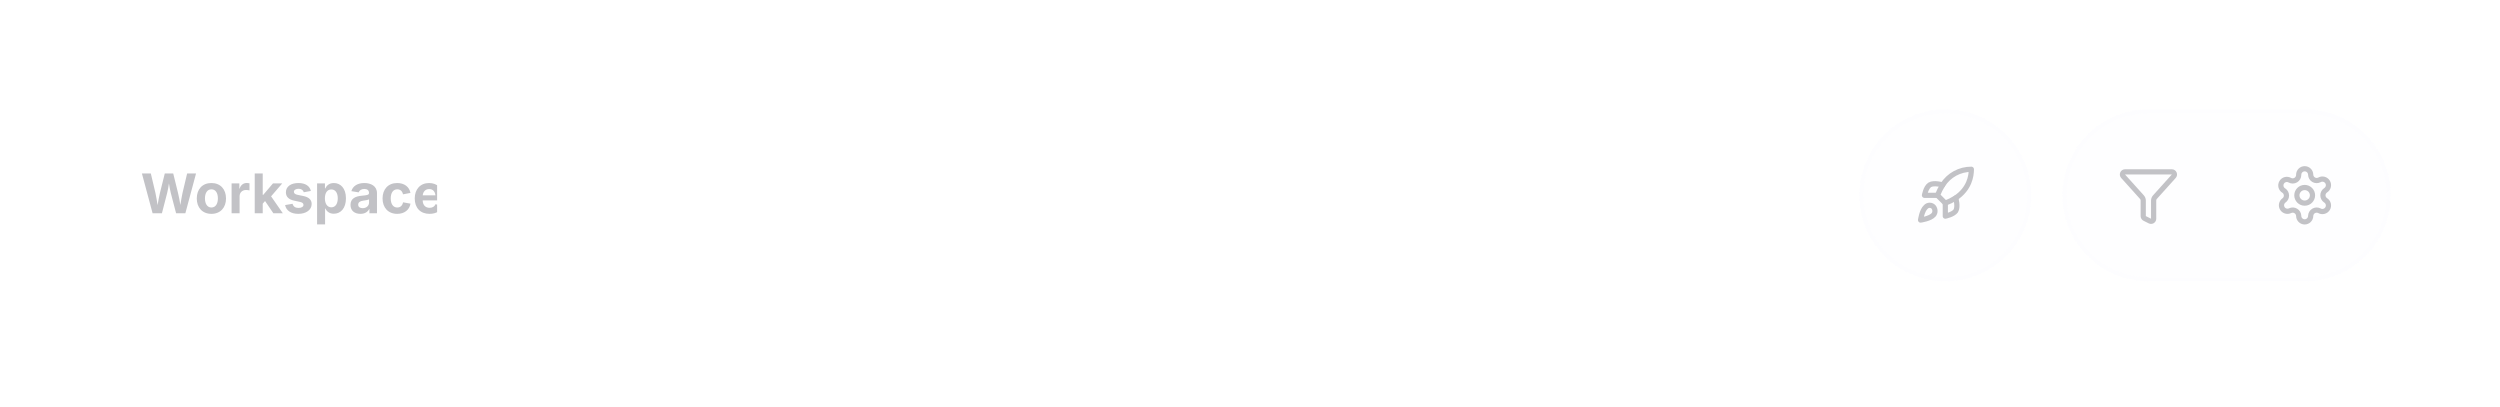
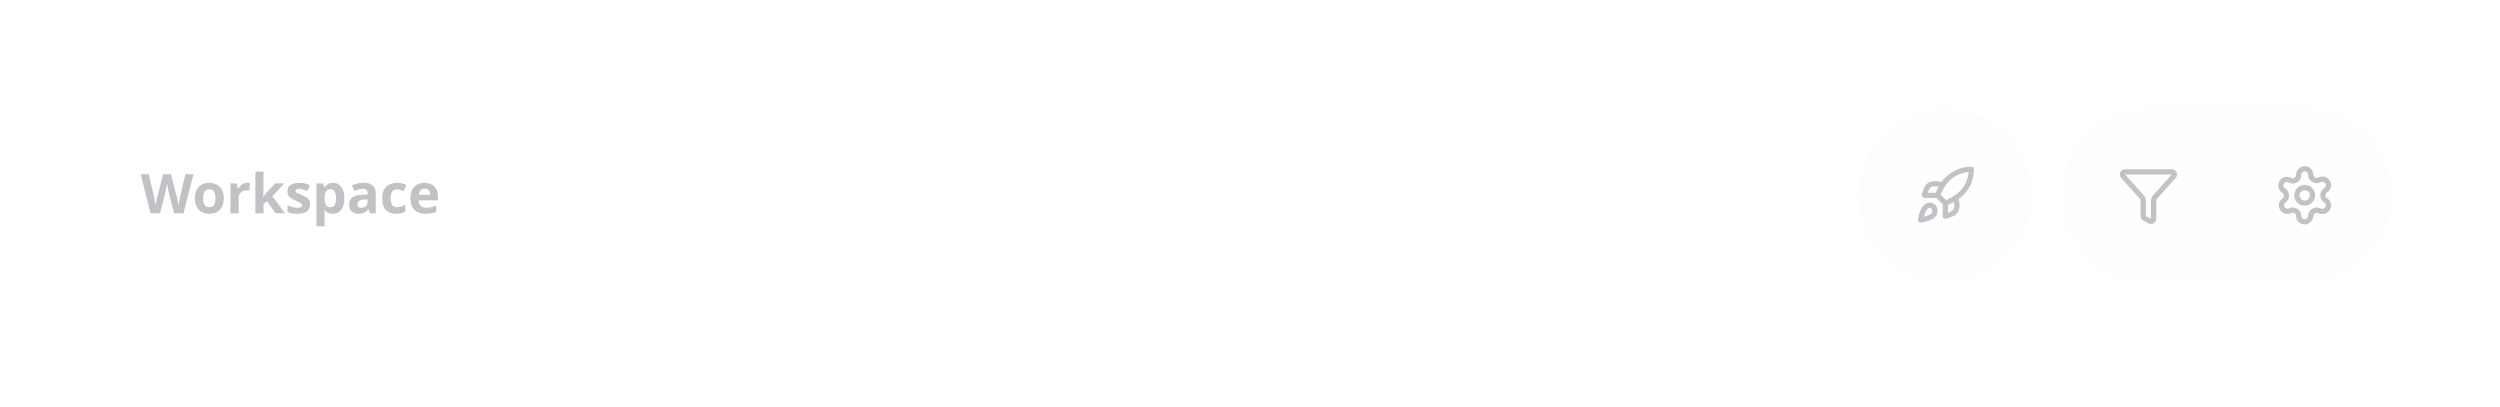
<svg xmlns="http://www.w3.org/2000/svg" viewBox="0 0 640 104" width="640" height="104">
  <defs>
    <clipPath id="cp0">
      <rect x="24" y="24" width="448" height="52" />
    </clipPath>
    <clipPath id="ov1">
      <rect x="24" y="24" width="448" height="52" rx="0" />
    </clipPath>
    <clipPath id="cp2">
      <rect x="28" y="28" width="91.9" height="44" />
    </clipPath>
    <clipPath id="ov3">
      <rect x="28" y="28" width="91.9" height="44" rx="0" />
    </clipPath>
    <clipPath id="cp4">
      <rect x="36" y="41.6" width="75.9" height="16.8" />
    </clipPath>
    <clipPath id="ct5">
      <rect x="36" y="41.6" width="75.9" height="16.8" />
    </clipPath>
    <clipPath id="cp6">
      <rect x="490" y="42" width="16" height="16" />
    </clipPath>
    <clipPath id="cp8">
      <rect x="542" y="42" width="16" height="16" />
    </clipPath>
    <clipPath id="cp10">
      <rect x="582" y="42" width="16" height="16" />
    </clipPath>
  </defs>
  <g clip-path="url(#cp0)">
    <g clip-path="url(#ov1)">
      <g clip-path="url(#cp2)">
        <g clip-path="url(#ov3)">
          <g clip-path="url(#cp4)">
            <g clip-path="url(#ct5)">
-               <text x="36" y="54.59" font-family="&quot;ui-sans-serif&quot;, &quot;-apple-system&quot;, &quot;system-ui&quot;, &quot;Segoe UI&quot;, sans-serif" font-size="14" font-weight="650" fill="rgb(194,194,198)">Workspace</text>
+               <text x="36" y="54.59" font-family="&quot;ui-sans-serif&quot;, system-ui, sans-serif" font-size="14" font-weight="650" fill="rgb(194,194,198)">Workspace</text>
            </g>
          </g>
        </g>
      </g>
    </g>
  </g>
  <rect x="476" y="28" width="44" height="44" rx="22" fill="rgba(253,253,255,0.133)" />
  <rect x="476.5" y="28.5" width="43" height="43" rx="21.5" fill="none" stroke="rgba(253,253,255,0.196)" stroke-width="1" />
  <rect x="478.5" y="30.5" width="39" height="39" rx="19.5" fill="none" stroke="rgba(0,0,0,0)" stroke-width="1" />
  <g clip-path="url(#cp6)">
    <g color="rgb(194, 194, 198)">
      <clipPath id="svgic7">
        <rect x="490" y="42" width="16" height="16" />
      </clipPath>
      <g clip-path="url(#svgic7)">
        <g transform="translate(490 42)scale(.66667)">
          <path d="M12 15v5s3-.6 4-2c1-1.6 0-5 0-5" style="marker:none;vector-effect:none;color-interpolation:srgb" fill="none" stroke="rgb(194, 194, 198)" stroke-width="2px" stroke-dasharray="none" stroke-linecap="round" stroke-linejoin="round" stroke-opacity="1" fill-opacity="1" opacity="1" />
          <path d="M4.5 16.5c-1.5 1.3-2 5-2 5s3.7-.5 5-2c.7-.8.7-2.1 0-3a2 2 0 0 0-3 0" style="marker:none;vector-effect:none;color-interpolation:srgb" fill="none" stroke="rgb(194, 194, 198)" stroke-width="2px" stroke-dasharray="none" stroke-linecap="round" stroke-linejoin="round" stroke-opacity="1" fill-opacity="1" opacity="1" />
          <path d="M9 12a22 22 0 0 1 2-4 13 13 0 0 1 11-6c0 2.7-.8 7.5-6 11a22 22 0 0 1-4 2Z" style="marker:none;vector-effect:none;color-interpolation:srgb" fill="none" stroke="rgb(194, 194, 198)" stroke-width="2px" stroke-dasharray="none" stroke-linecap="round" stroke-linejoin="round" stroke-opacity="1" fill-opacity="1" opacity="1" />
          <path d="M9 12H4s.5-3 2-4c1.6-1 5 0 5 0" style="marker:none;vector-effect:none;color-interpolation:srgb" fill="none" stroke="rgb(194, 194, 198)" stroke-width="2px" stroke-dasharray="none" stroke-linecap="round" stroke-linejoin="round" stroke-opacity="1" fill-opacity="1" opacity="1" />
        </g>
      </g>
    </g>
  </g>
  <rect x="528" y="28" width="84" height="44" rx="22" fill="rgba(253,253,255,0.133)" />
  <rect x="528.5" y="28.5" width="83" height="43" rx="21.5" fill="none" stroke="rgba(253,253,255,0.196)" stroke-width="1" />
  <rect x="530.5" y="30.5" width="39" height="39" rx="19.5" fill="none" stroke="rgba(0,0,0,0)" stroke-width="1" />
  <g clip-path="url(#cp8)">
    <g color="rgb(194, 194, 198)">
      <clipPath id="svgic9">
        <rect x="542" y="42" width="16" height="16" />
      </clipPath>
      <g clip-path="url(#svgic9)">
        <g transform="translate(542 42)scale(.66667)">
          <path d="M10 20a1 1 0 0 0 .6.9l2 1A1 1 0 0 0 14 21v-7a2 2 0 0 1 .5-1.3l7.2-8A1 1 0 0 0 21 3H3a1 1 0 0 0-.7 1.7l7.2 8A2 2 0 0 1 10 14Z" style="marker:none;vector-effect:none;color-interpolation:srgb" fill="none" stroke="rgb(194, 194, 198)" stroke-width="2px" stroke-dasharray="none" stroke-linecap="round" stroke-linejoin="round" stroke-opacity="1" fill-opacity="1" opacity="1" />
        </g>
      </g>
    </g>
  </g>
  <rect x="570.5" y="30.5" width="39" height="39" rx="19.5" fill="none" stroke="rgba(0,0,0,0)" stroke-width="1" />
  <g clip-path="url(#cp10)">
    <g color="rgb(194, 194, 198)">
      <clipPath id="svgic11">
        <rect x="582" y="42" width="16" height="16" />
      </clipPath>
      <g clip-path="url(#svgic11)">
        <g transform="translate(582 42)scale(.66667)">
          <path d="M9.7 4.1a2.3 2.3 0 0 1 4.6 0 2.3 2.3 0 0 0 3.3 2 2.3 2.3 0 0 1 2.4 4 2.3 2.3 0 0 0 0 3.8 2.3 2.3 0 0 1-2.4 4 2.3 2.3 0 0 0-3.3 2 2.3 2.3 0 0 1-4.6 0 2.3 2.3 0 0 0-3.3-2A2.3 2.3 0 0 1 4 14a2.3 2.3 0 0 0 0-3.8 2.3 2.3 0 0 1 2.3-4 2.3 2.3 0 0 0 3.4-2" style="marker:none;vector-effect:none;color-interpolation:srgb" fill="none" stroke="rgb(194, 194, 198)" stroke-width="2px" stroke-dasharray="none" stroke-linecap="round" stroke-linejoin="round" stroke-opacity="1" fill-opacity="1" opacity="1" />
          <circle cx="12" cy="12" r="3" style="marker:none;vector-effect:none;color-interpolation:srgb" fill="none" stroke="rgb(194, 194, 198)" stroke-width="2px" stroke-dasharray="none" stroke-linecap="round" stroke-linejoin="round" stroke-opacity="1" fill-opacity="1" opacity="1" />
        </g>
      </g>
    </g>
  </g>
</svg>
